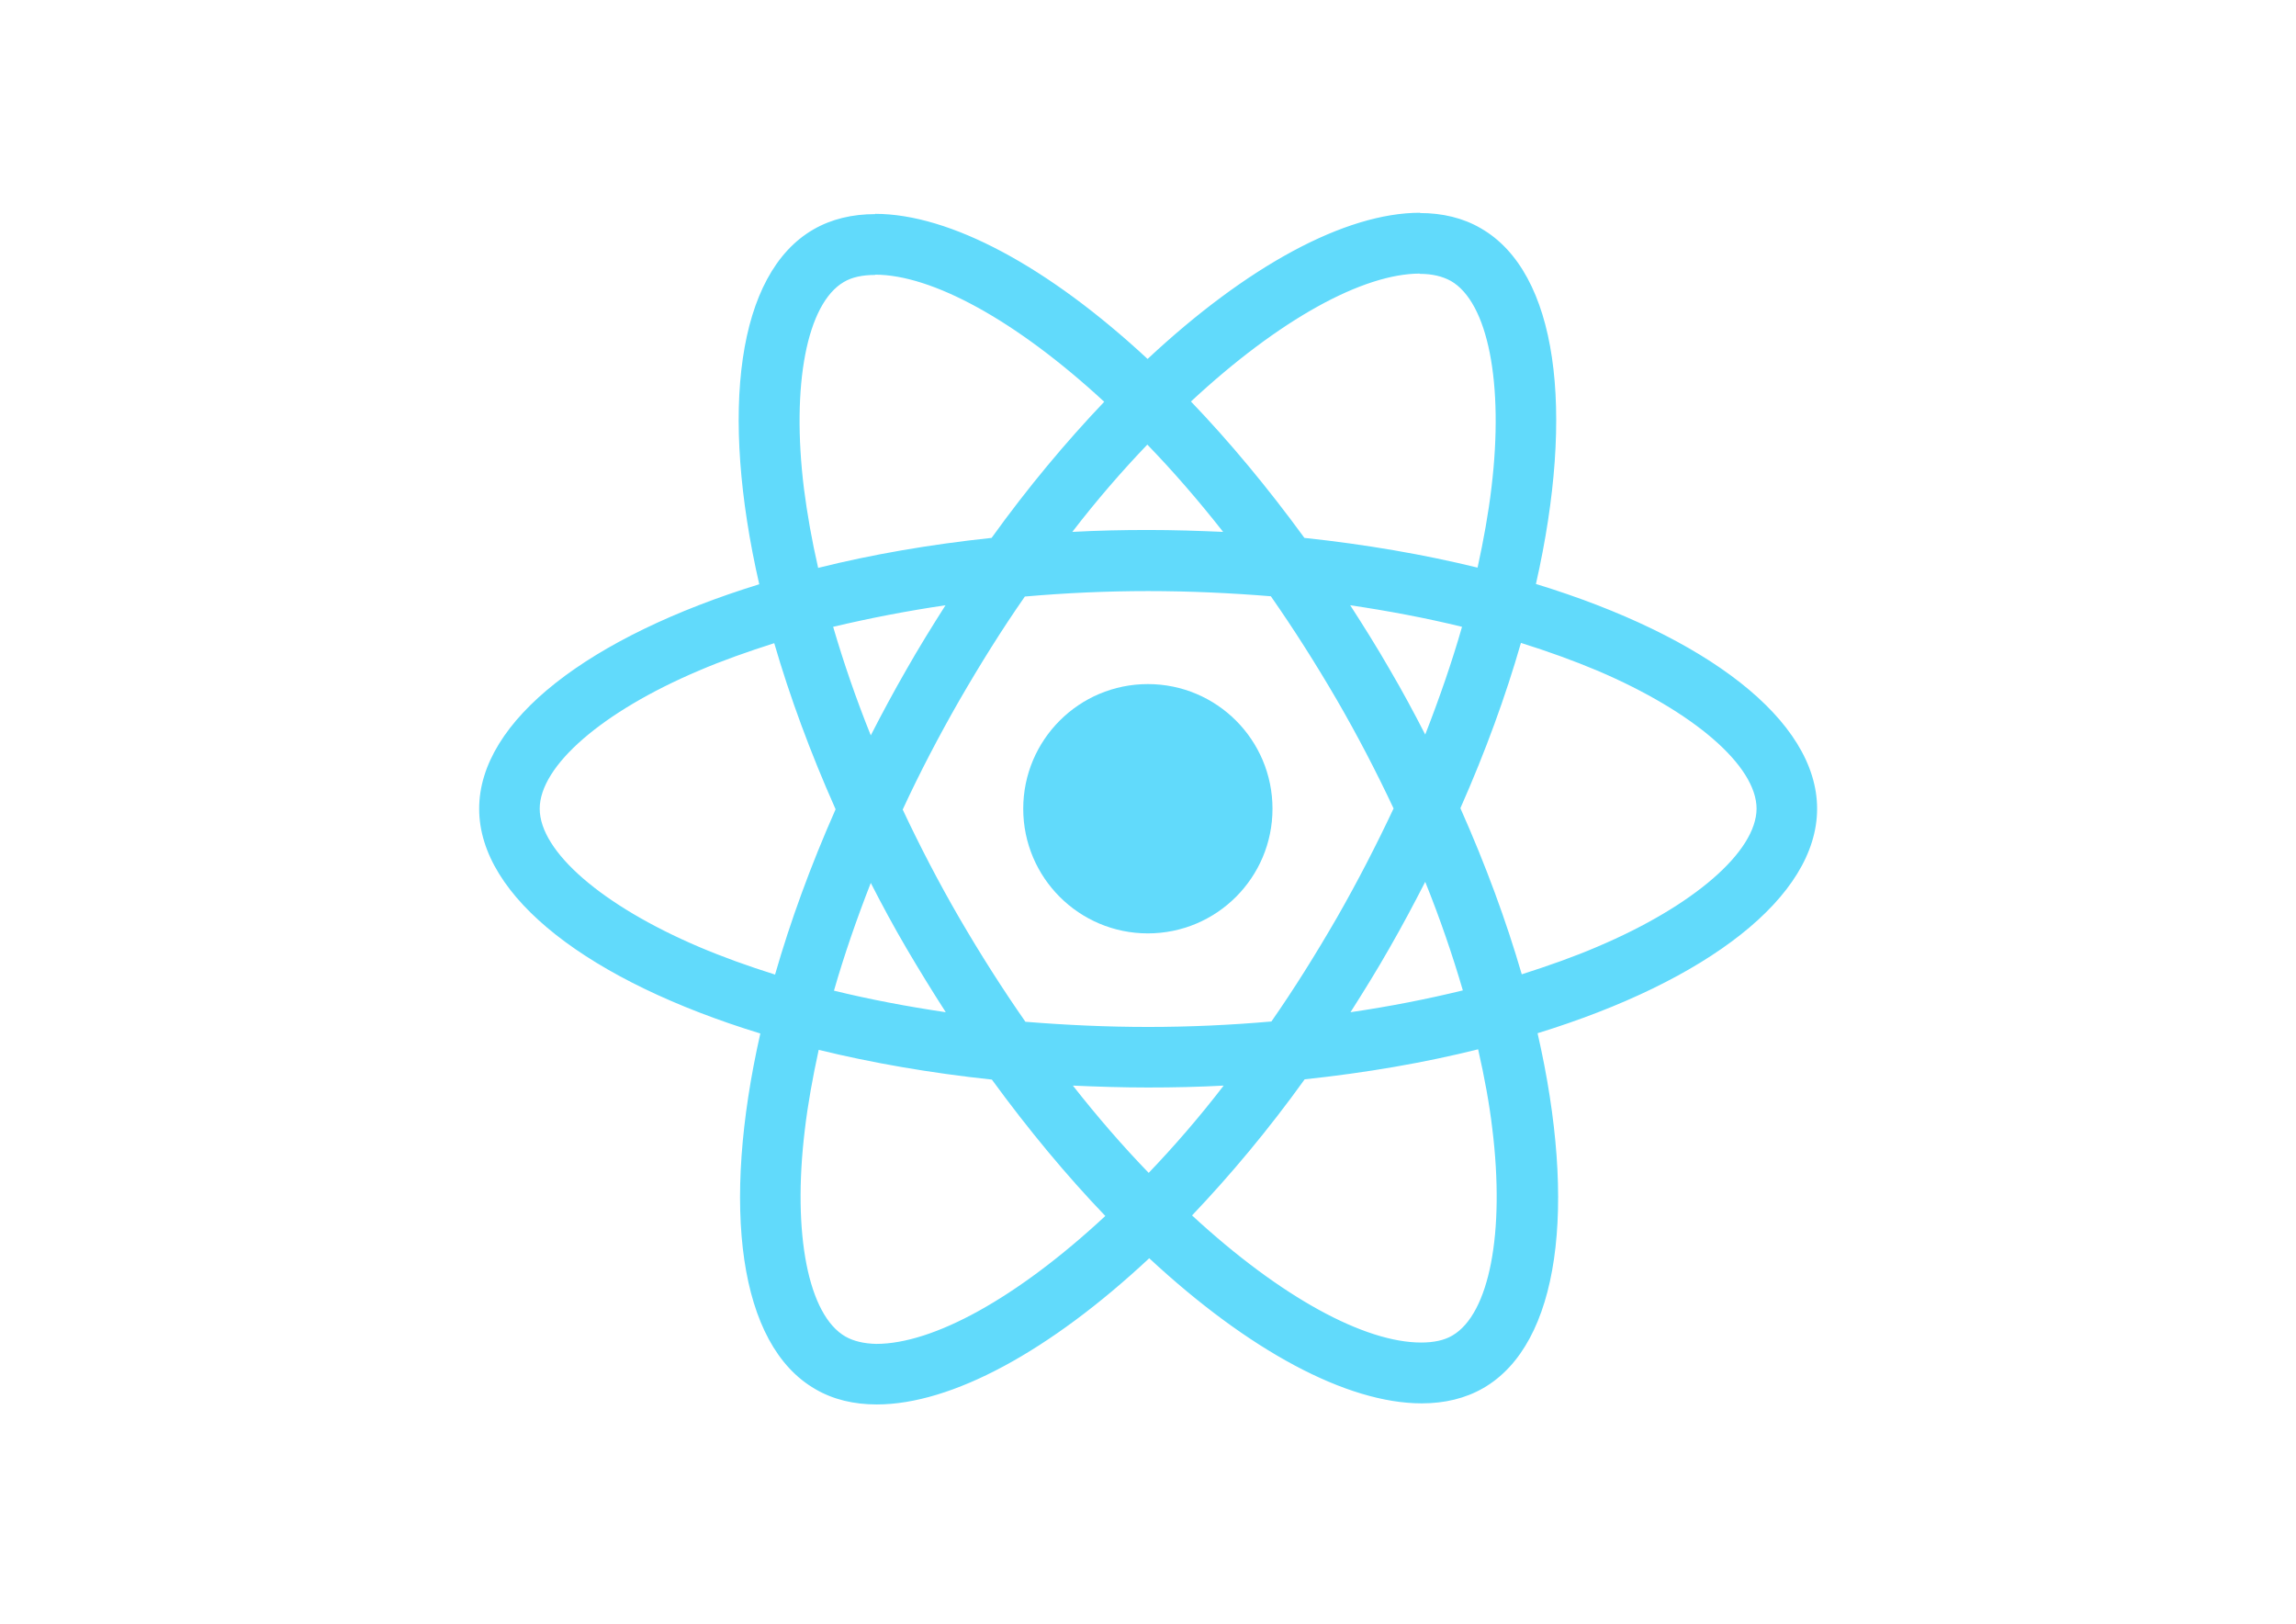
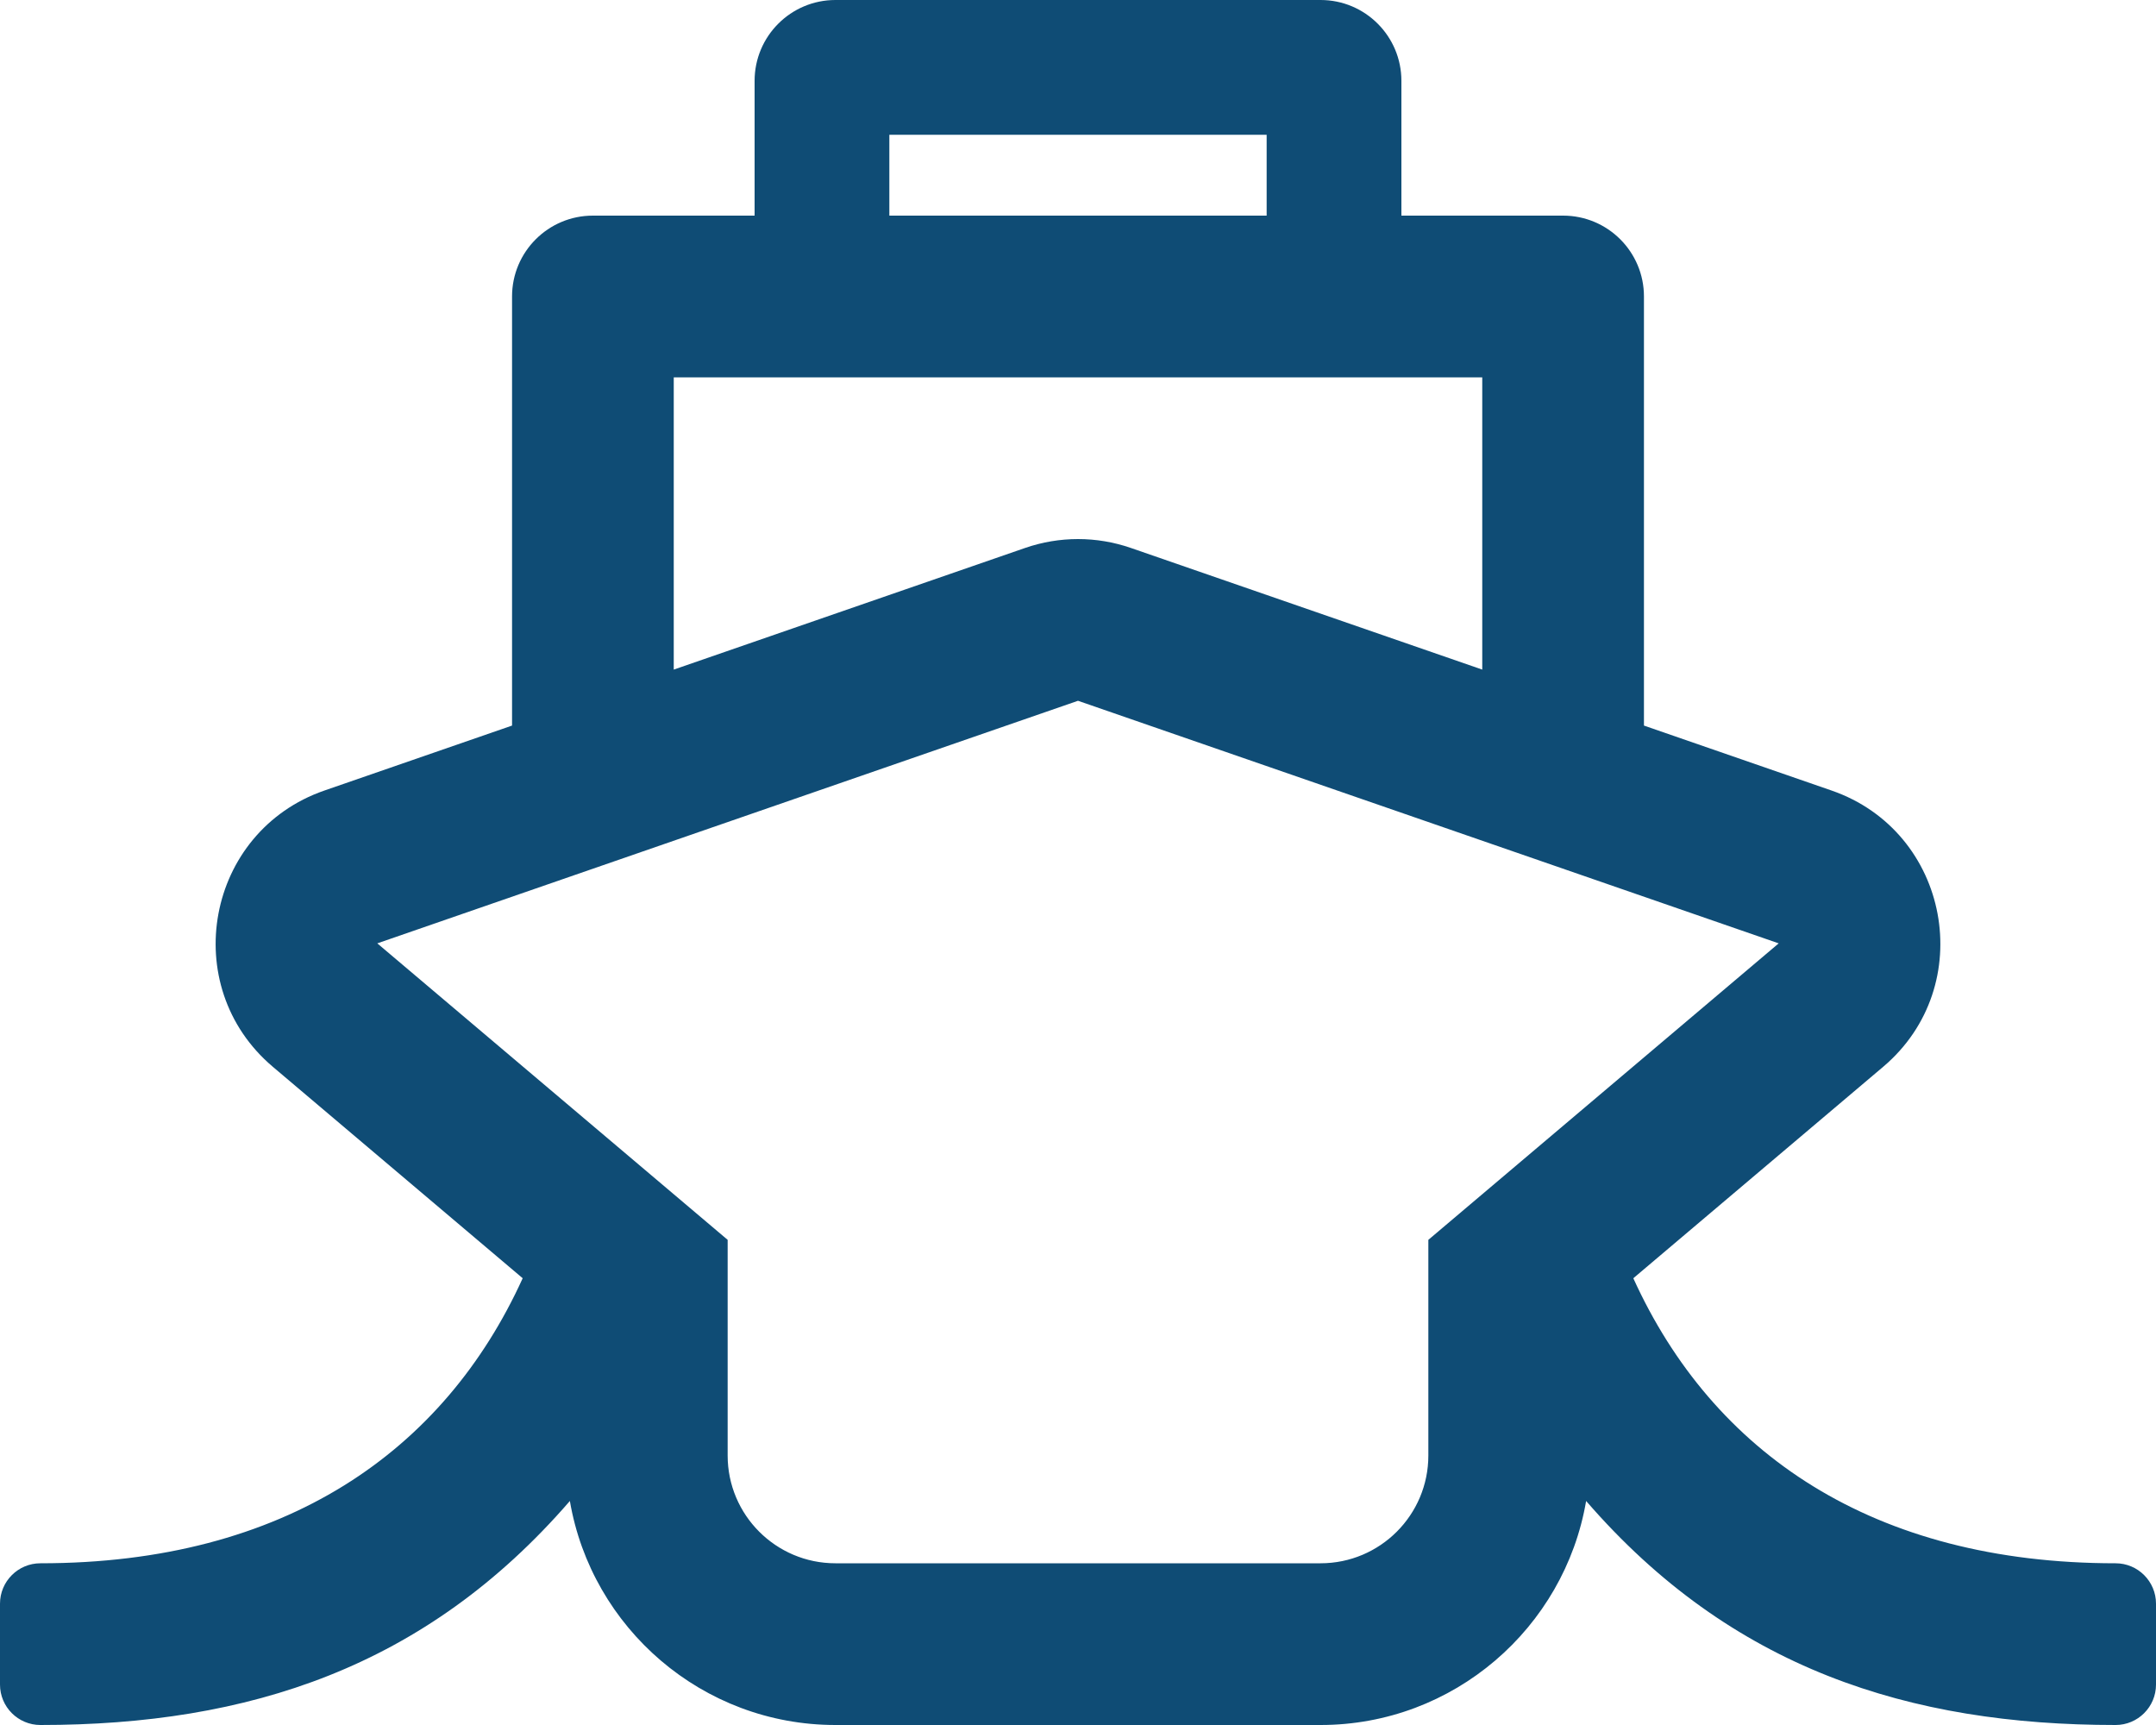
- <svg xmlns="http://www.w3.org/2000/svg" viewBox="0 0 841.9 595.3">
-   <g fill="#61DAFB">
-     <path d="M666.3 296.5c0-32.5-40.7-63.3-103.1-82.4 14.4-63.6 8-114.2-20.2-130.4-6.5-3.8-14.1-5.6-22.4-5.6v22.3c4.6 0 8.3.9 11.4 2.6 13.6 7.8 19.5 37.5 14.9 75.7-1.1 9.4-2.9 19.3-5.1 29.4-19.6-4.8-41-8.5-63.5-10.9-13.5-18.5-27.5-35.3-41.6-50 32.6-30.3 63.2-46.9 84-46.9V78c-27.5 0-63.5 19.6-99.9 53.6-36.4-33.8-72.4-53.2-99.9-53.2v22.3c20.7 0 51.4 16.5 84 46.6-14 14.7-28 31.4-41.3 49.9-22.6 2.4-44 6.1-63.6 11-2.3-10-4-19.7-5.2-29-4.7-38.2 1.1-67.9 14.6-75.8 3-1.8 6.9-2.6 11.5-2.6V78.5c-8.4 0-16 1.8-22.6 5.6-28.1 16.2-34.4 66.7-19.9 130.1-62.2 19.2-102.7 49.9-102.7 82.3 0 32.5 40.7 63.3 103.1 82.4-14.4 63.6-8 114.2 20.2 130.4 6.5 3.8 14.1 5.6 22.5 5.6 27.5 0 63.5-19.6 99.9-53.6 36.4 33.8 72.4 53.2 99.9 53.2 8.4 0 16-1.8 22.6-5.6 28.1-16.2 34.4-66.7 19.9-130.1 62-19.1 102.5-49.9 102.5-82.3zm-130.2-66.7c-3.7 12.9-8.3 26.2-13.5 39.5-4.1-8-8.4-16-13.1-24-4.6-8-9.5-15.8-14.4-23.4 14.2 2.1 27.9 4.7 41 7.9zm-45.8 106.5c-7.8 13.5-15.8 26.3-24.1 38.2-14.9 1.3-30 2-45.2 2-15.1 0-30.2-.7-45-1.9-8.3-11.9-16.4-24.6-24.2-38-7.6-13.1-14.5-26.4-20.8-39.8 6.2-13.4 13.2-26.8 20.7-39.9 7.8-13.5 15.8-26.3 24.1-38.2 14.9-1.3 30-2 45.2-2 15.1 0 30.2.7 45 1.9 8.3 11.9 16.4 24.6 24.2 38 7.6 13.1 14.5 26.4 20.8 39.8-6.3 13.4-13.2 26.8-20.7 39.9zm32.3-13c5.4 13.4 10 26.8 13.8 39.8-13.1 3.2-26.9 5.9-41.2 8 4.9-7.7 9.8-15.6 14.4-23.7 4.6-8 8.9-16.1 13-24.1zM421.2 430c-9.3-9.6-18.6-20.3-27.8-32 9 .4 18.2.7 27.5.7 9.4 0 18.7-.2 27.8-.7-9 11.7-18.3 22.4-27.5 32zm-74.4-58.9c-14.2-2.1-27.9-4.7-41-7.9 3.7-12.9 8.3-26.2 13.5-39.5 4.1 8 8.4 16 13.1 24 4.7 8 9.5 15.8 14.4 23.4zM420.7 163c9.3 9.6 18.6 20.3 27.8 32-9-.4-18.2-.7-27.5-.7-9.4 0-18.7.2-27.8.7 9-11.7 18.3-22.4 27.5-32zm-74 58.9c-4.9 7.7-9.8 15.6-14.4 23.7-4.6 8-8.9 16-13 24-5.4-13.4-10-26.8-13.8-39.8 13.1-3.1 26.9-5.8 41.2-7.9zm-90.5 125.2c-35.4-15.1-58.3-34.9-58.3-50.6 0-15.7 22.9-35.6 58.3-50.6 8.6-3.7 18-7 27.7-10.1 5.7 19.6 13.2 40 22.5 60.9-9.2 20.8-16.6 41.1-22.2 60.6-9.9-3.1-19.3-6.5-28-10.2zM310 490c-13.6-7.8-19.5-37.5-14.9-75.7 1.1-9.4 2.9-19.3 5.1-29.4 19.6 4.8 41 8.5 63.5 10.9 13.5 18.5 27.5 35.3 41.6 50-32.6 30.3-63.2 46.9-84 46.9-4.5-.1-8.3-1-11.3-2.7zm237.2-76.2c4.7 38.2-1.1 67.9-14.6 75.8-3 1.8-6.9 2.6-11.5 2.6-20.7 0-51.4-16.5-84-46.6 14-14.7 28-31.4 41.3-49.9 22.6-2.4 44-6.1 63.6-11 2.3 10.1 4.1 19.8 5.2 29.1zm38.5-66.7c-8.6 3.7-18 7-27.7 10.1-5.7-19.6-13.2-40-22.5-60.9 9.2-20.8 16.6-41.1 22.2-60.6 9.9 3.1 19.3 6.5 28.1 10.2 35.4 15.1 58.3 34.9 58.3 50.6-.1 15.7-23 35.6-58.4 50.6zM320.8 78.4z" />
-     <circle cx="420.9" cy="296.5" r="45.7" />
-     <path d="M520.5 78.1z" />
-   </g>
+ <svg xmlns="http://www.w3.org/2000/svg" aria-hidden="true" viewBox="0 0 640 512">
+   <path fill="#0f4c75" d="M484.843 379.396l74.163-62.753c28.358-23.994 19.811-69.847-15.304-82.002L488 215.359V88c0-13.255-10.745-24-24-24h-48V24c0-13.255-10.745-24-24-24H248c-13.255 0-24 10.745-24 24v40h-48c-13.255 0-24 10.745-24 24v127.359L96.299 234.64c-35.103 12.151-43.671 58-15.304 82.002l74.163 62.753C131.794 430.787 84.576 464 12 464c-6.627 0-12 5.373-12 12v24c0 6.627 5.373 12 12 12 61.682 0 114.334-17.015 157.164-66.492C175.604 483.207 208.493 512 248 512h144c39.507 0 72.396-28.793 78.836-66.492C513.949 495.312 566.824 512 628 512c6.627 0 12-5.373 12-12v-24c0-6.627-5.373-12-12-12-71.98 0-119.548-32.672-143.157-84.604zM264 40h112v24H264V40zm-64 72h240v86.744l-104.299-36.103a48 48 0 0 0-31.403 0L200 198.744V112zm224 320c0 17.673-14.327 32-32 32H248c-17.673 0-32-14.327-32-32v-64l-104-88 208-72 208 72-104 88v64z" />
</svg>
